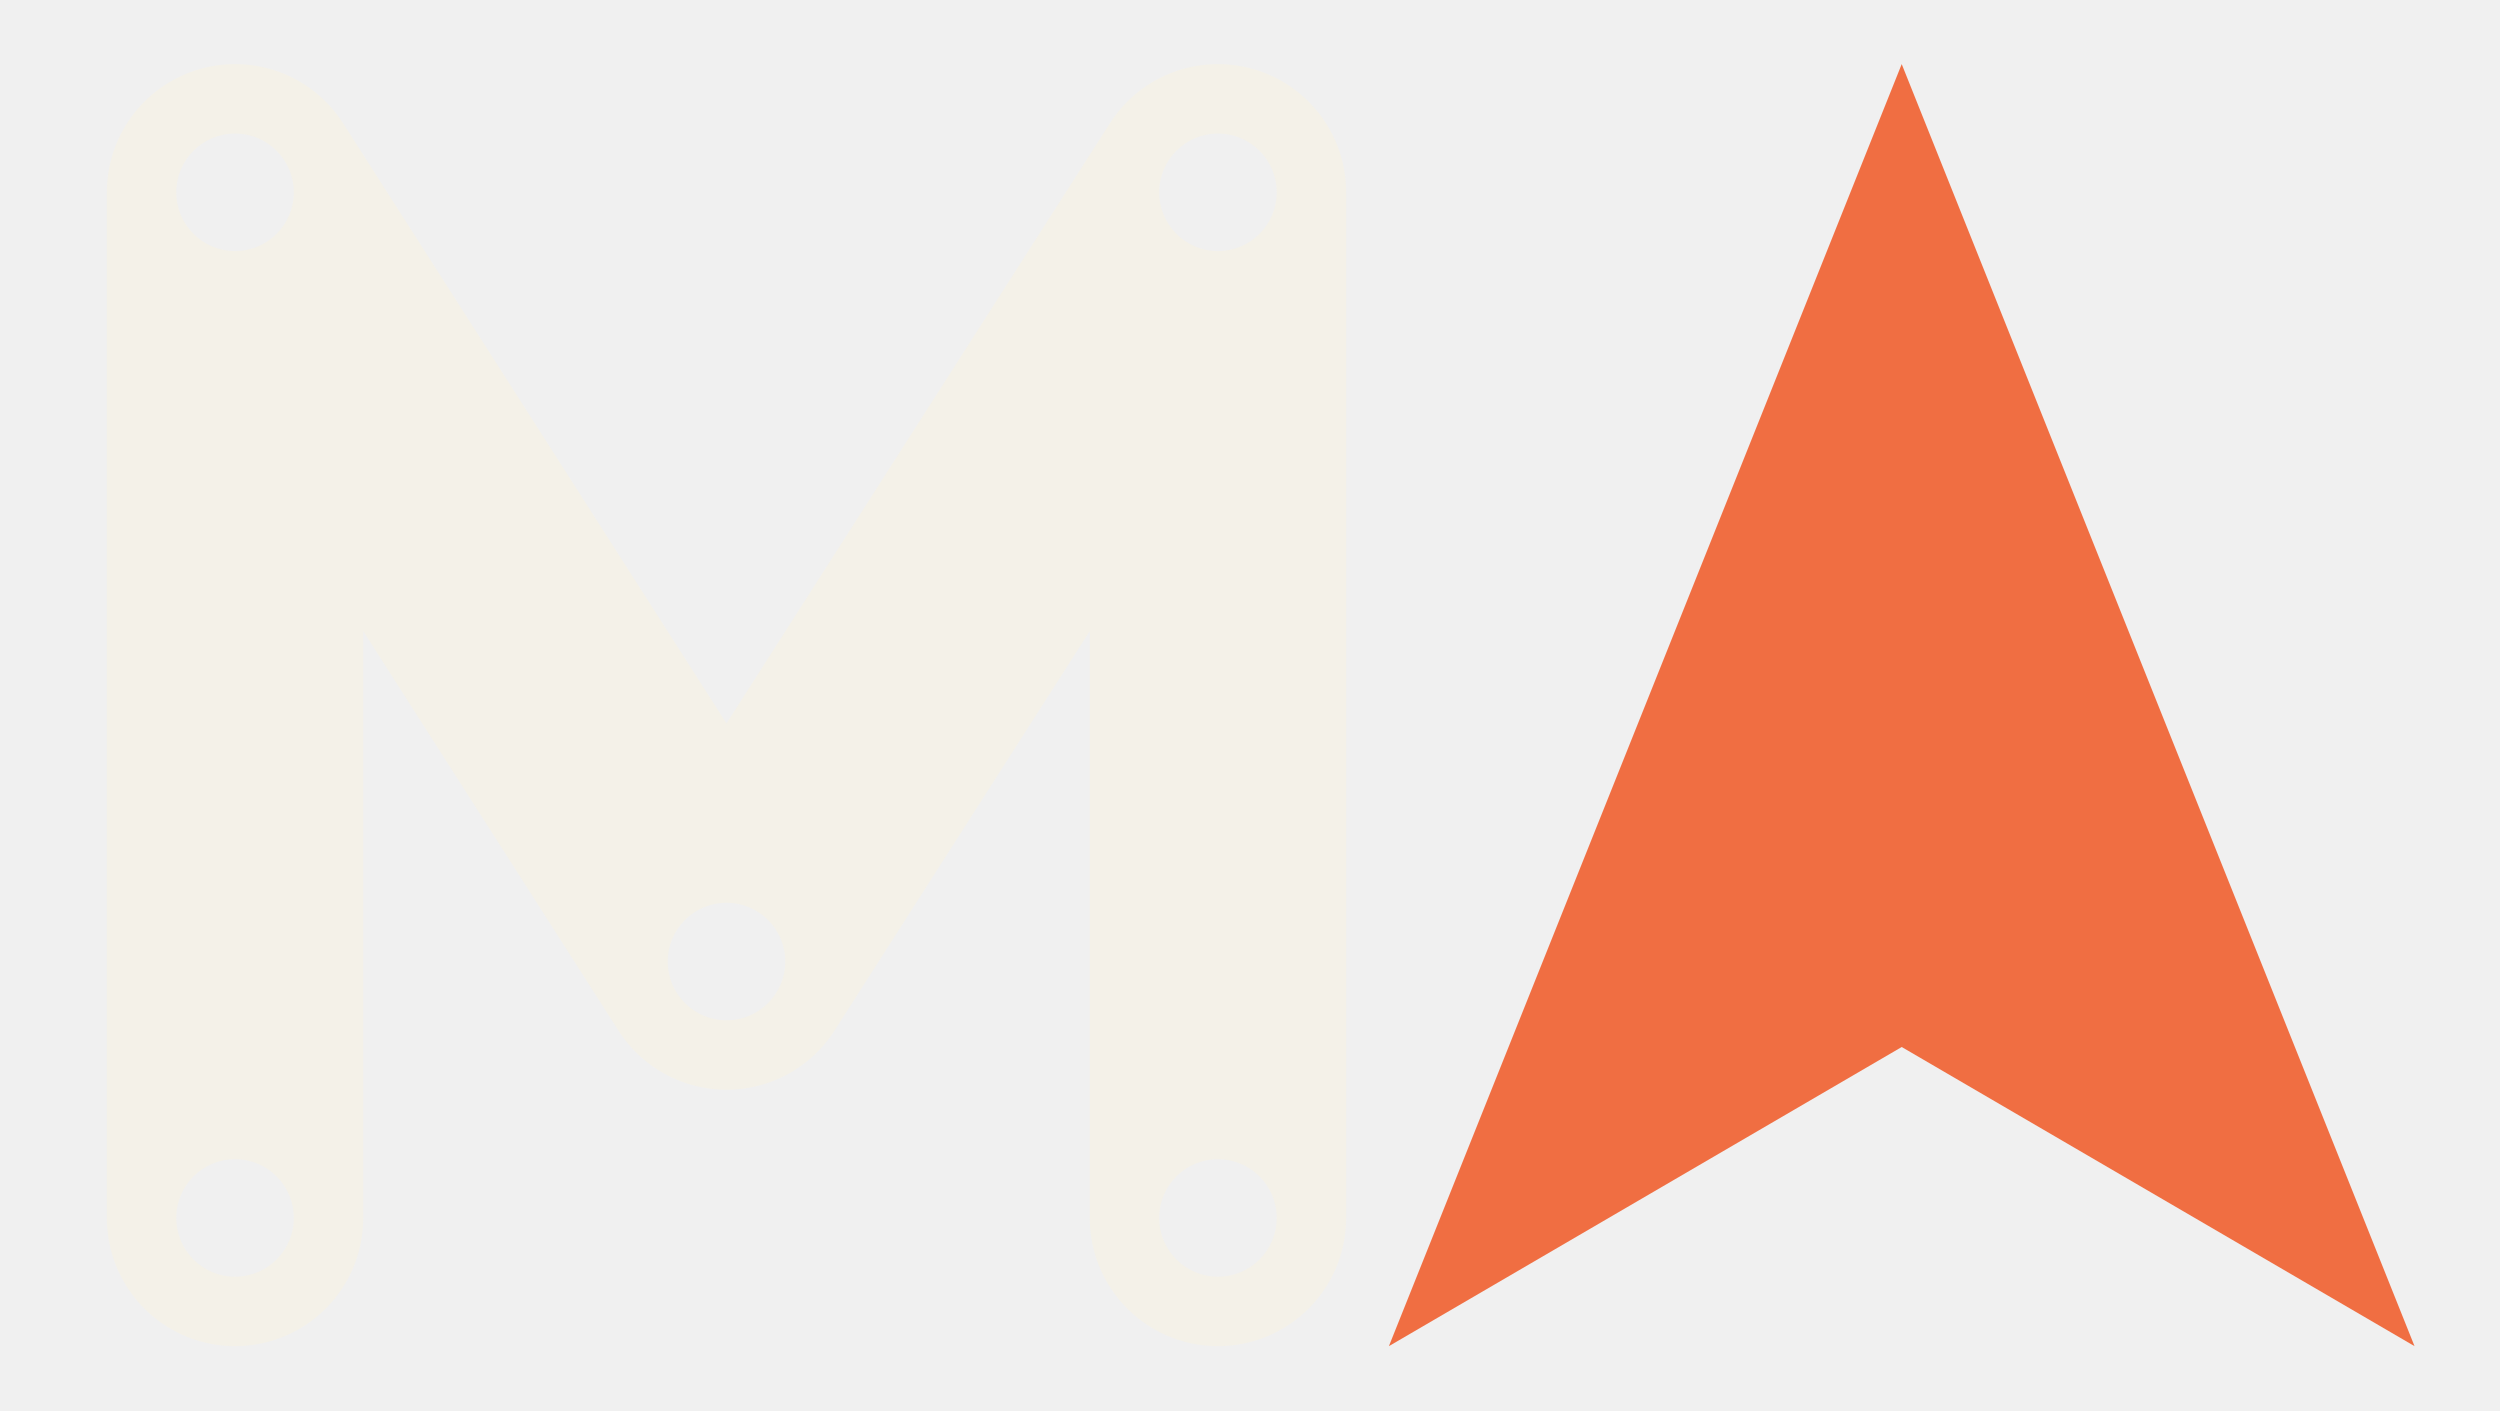
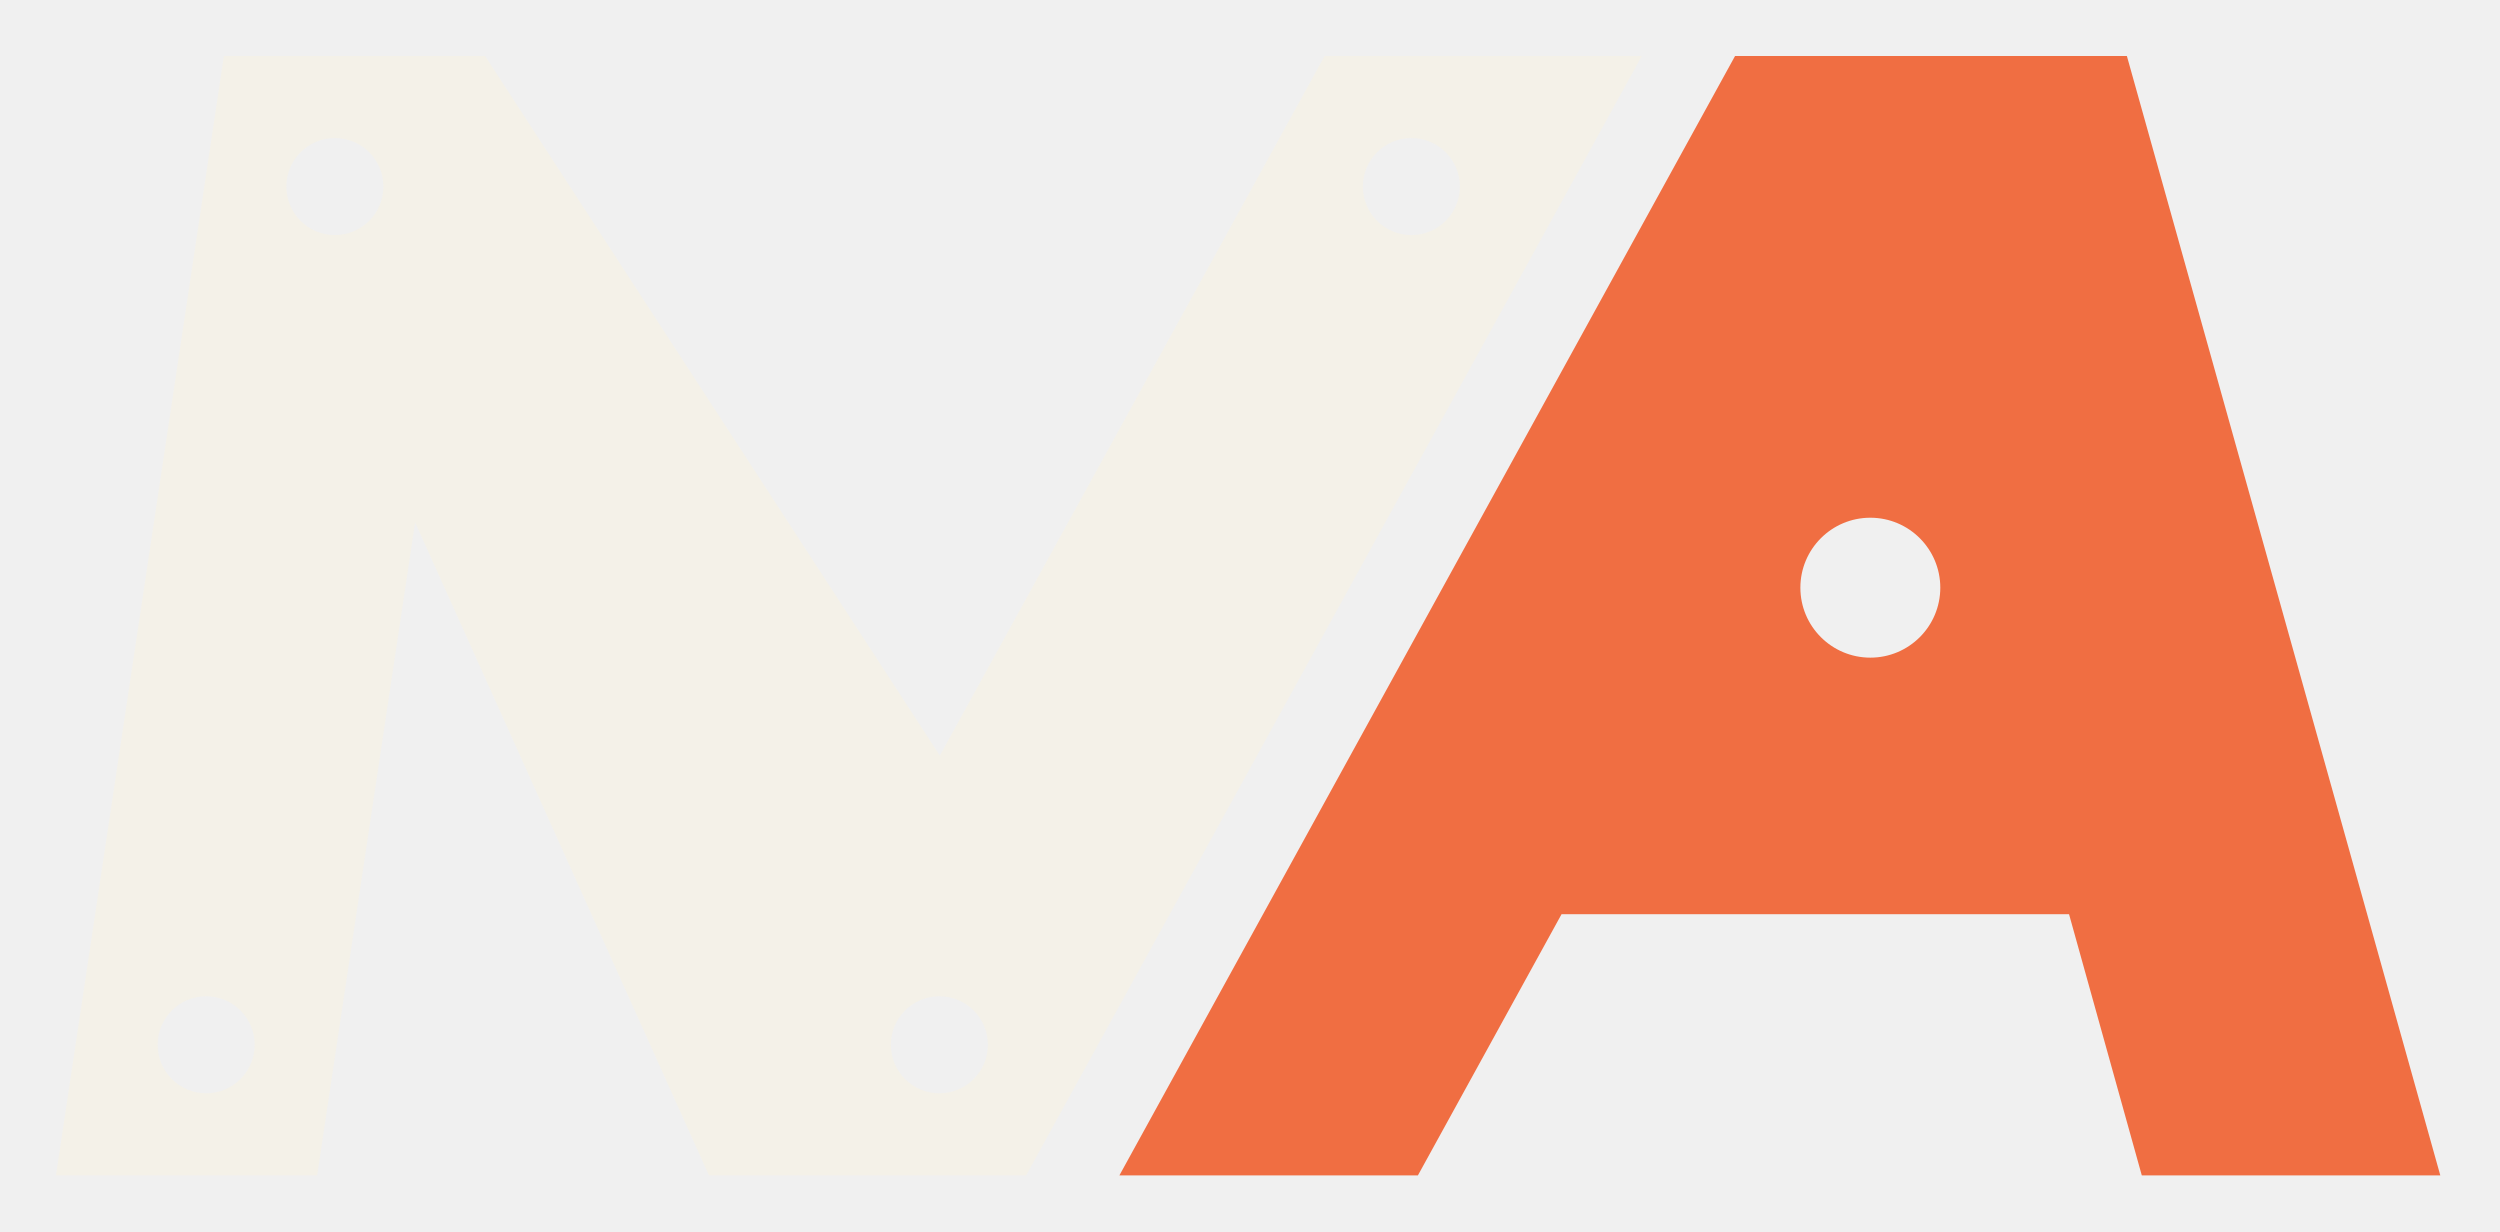
- <svg xmlns="http://www.w3.org/2000/svg" viewBox="-6 -6 234 132" width="468" height="264" role="img" aria-label="MA monogram — Mohammed Almsitef">
+ <svg xmlns="http://www.w3.org/2000/svg" viewBox="-6 -6 268 132" width="536" height="264" role="img" aria-label="MA monogram — Mohammed Almsitef">
  <defs>
-     <mask id="pivots" maskUnits="userSpaceOnUse" x="-10" y="-10" width="140" height="140">
-       <rect x="-10" y="-10" width="140" height="140" fill="#fff" />
-       <circle cx="16" cy="108" r="5.5" fill="#000" />
-       <circle cx="16" cy="12" r="5.5" fill="#000" />
-       <circle cx="62" cy="84" r="5.5" fill="#000" />
-       <circle cx="108" cy="12" r="5.5" fill="#000" />
-       <circle cx="108" cy="108" r="5.5" fill="#000" />
+     <mask id="detail" maskUnits="userSpaceOnUse" x="-10" y="-10" width="280" height="140">
+       <rect x="-10" y="-10" width="280" height="140" fill="#fff" />
+       <circle cx="16.1" cy="106" r="5.2" fill="#000" />
+       <circle cx="29.9" cy="14" r="5.2" fill="#000" />
+       <circle cx="94.7" cy="106" r="5.2" fill="#000" />
+       <circle cx="145.3" cy="14" r="5.2" fill="#000" />
+       <circle cx="194.5" cy="57" r="7.5" fill="#000" />
    </mask>
  </defs>
-   <path d="M16 108 L16 12 L62 84 L108 12 L108 108" fill="none" stroke="#F4F1E8" stroke-width="24" stroke-linejoin="round" stroke-linecap="round" mask="url(#pivots)" />
-   <path d="M124 120 L172 0 L220 120 L172 92 Z" fill="#F06E42" />
+   <g mask="url(#detail)">
+     <path d="M0 120 L18 0 L46 0 L28 120 Z M38.5 50 L46 0 L94.75 75 L70 120 Z M70 120 L136 0 L170 0 L104 120 Z" fill="#F4F1E8" />
+     <path d="M114 120 L180 0 L222 0 L255.6 120 Z M146 120 L161.4 92 L215.8 92 L223.6 120 Z" fill="#F06E42" fill-rule="evenodd" />
+   </g>
</svg>
